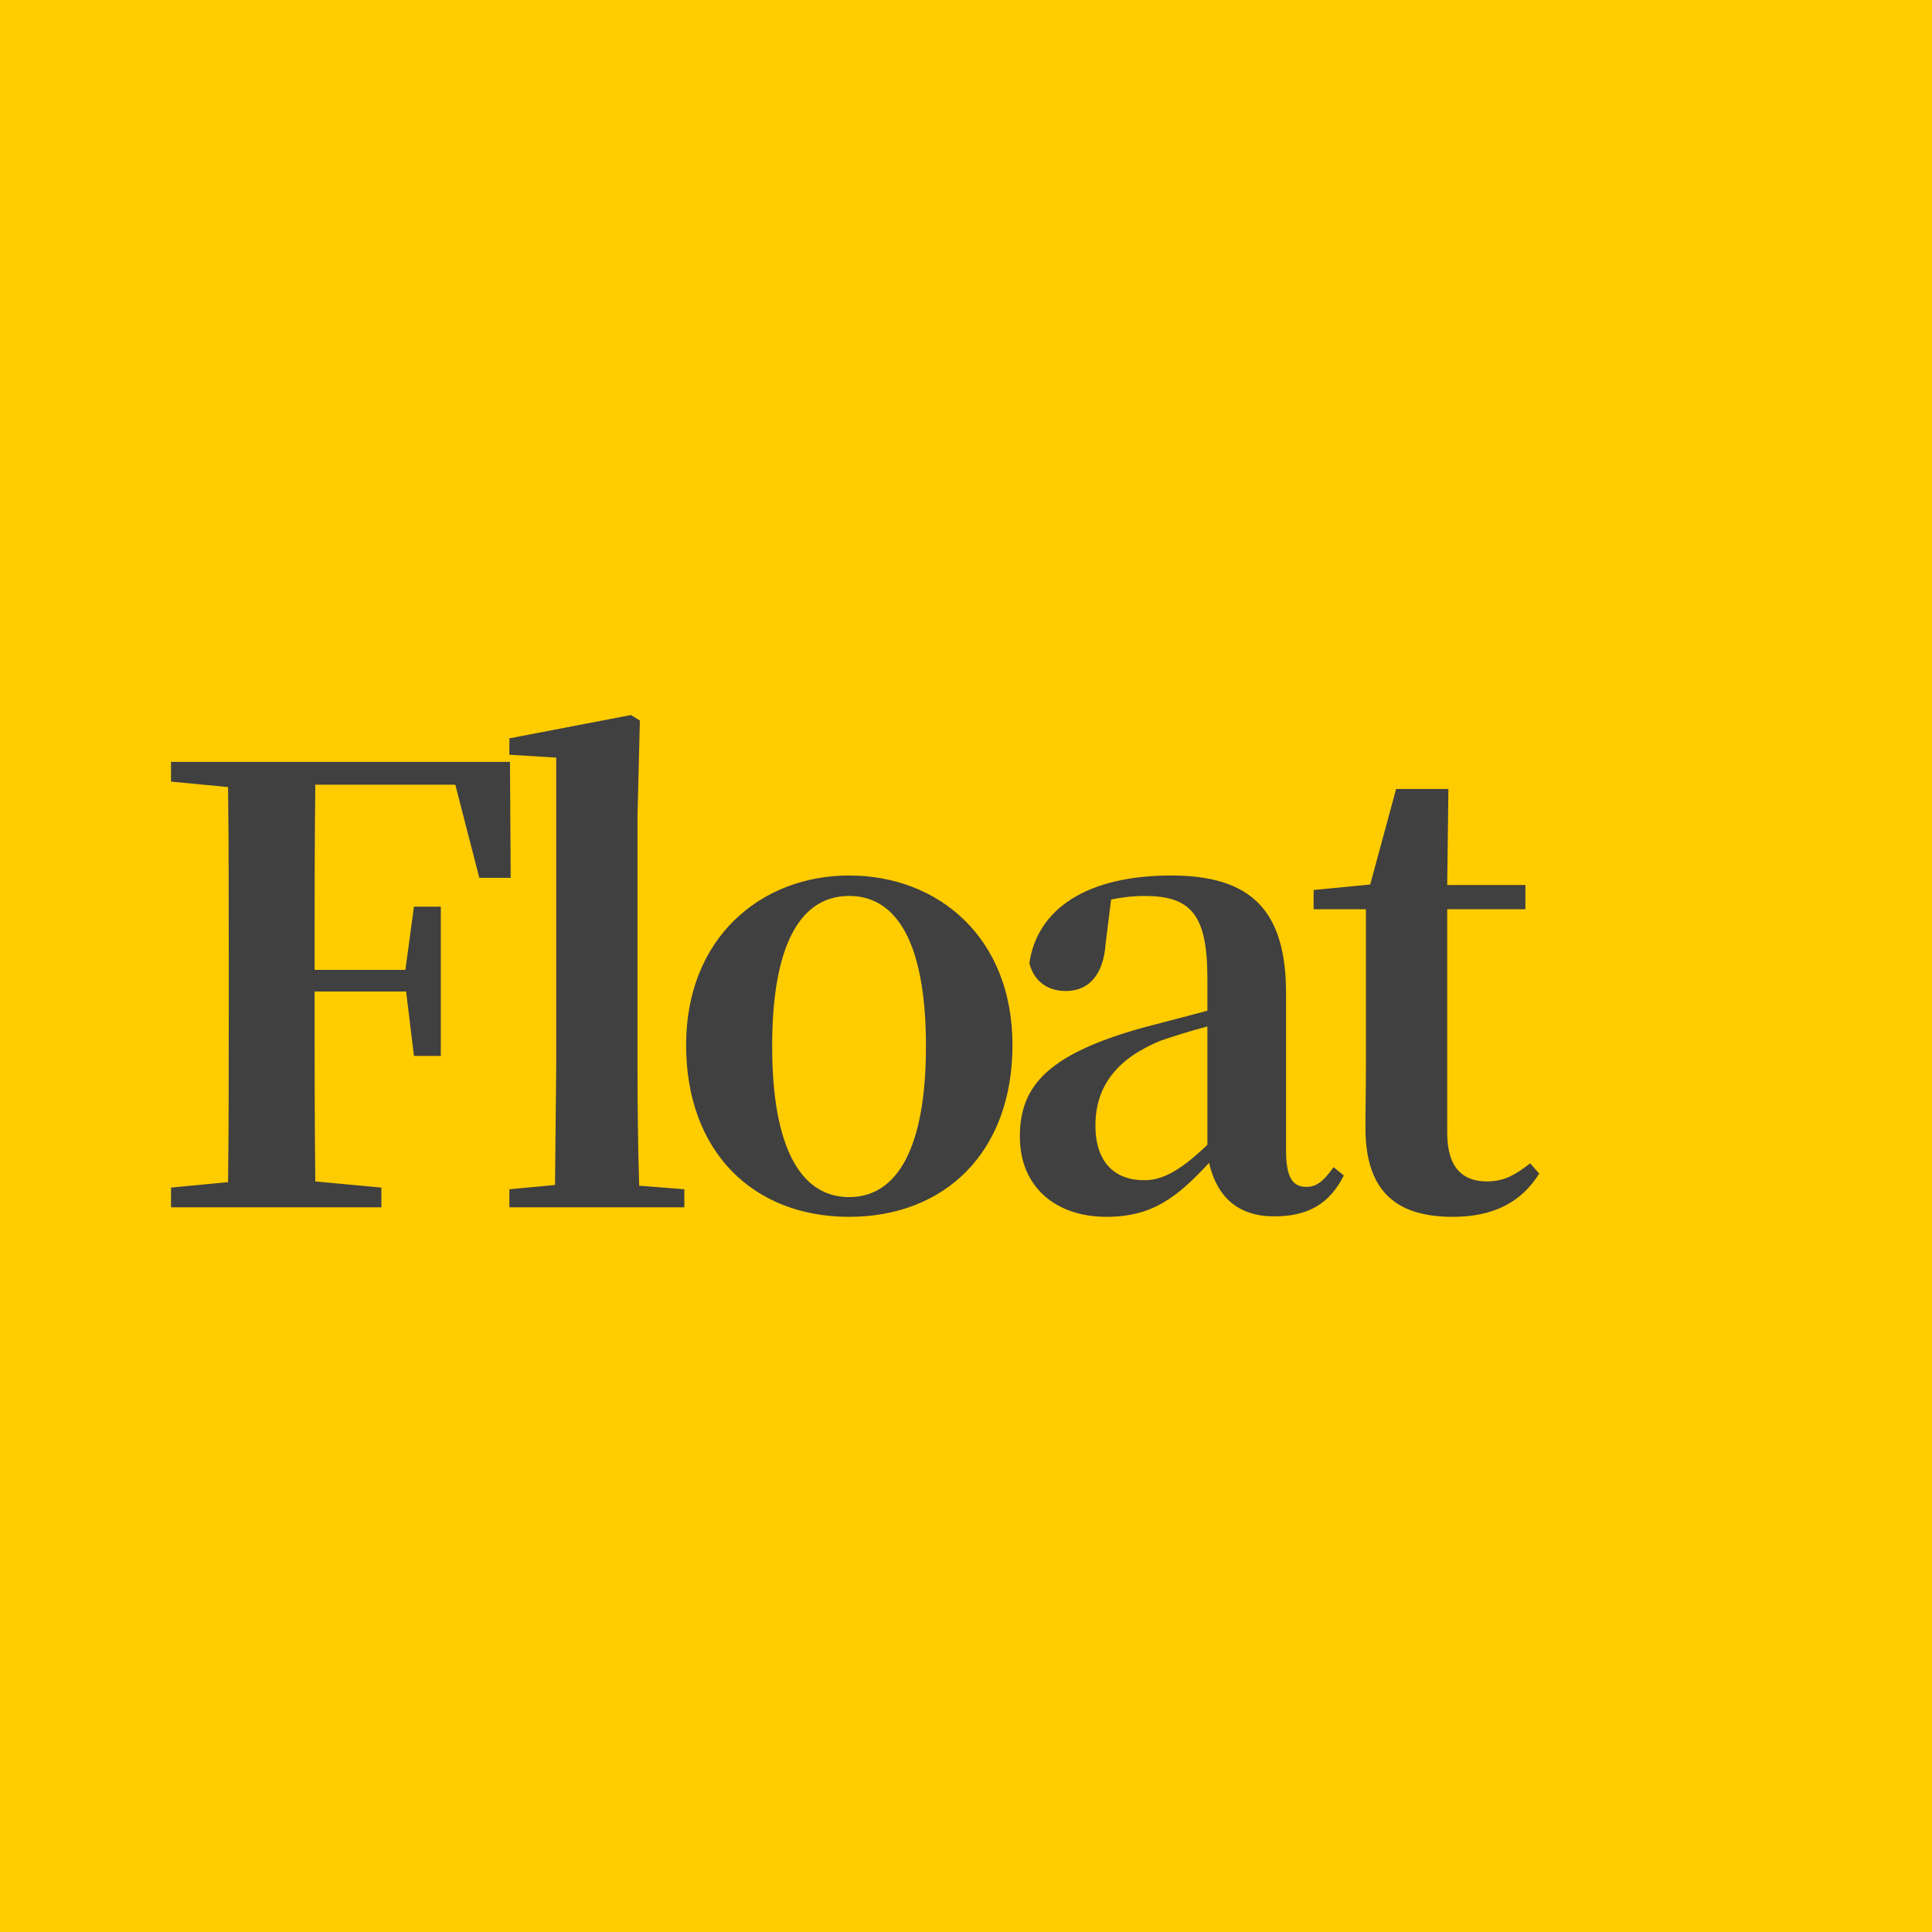
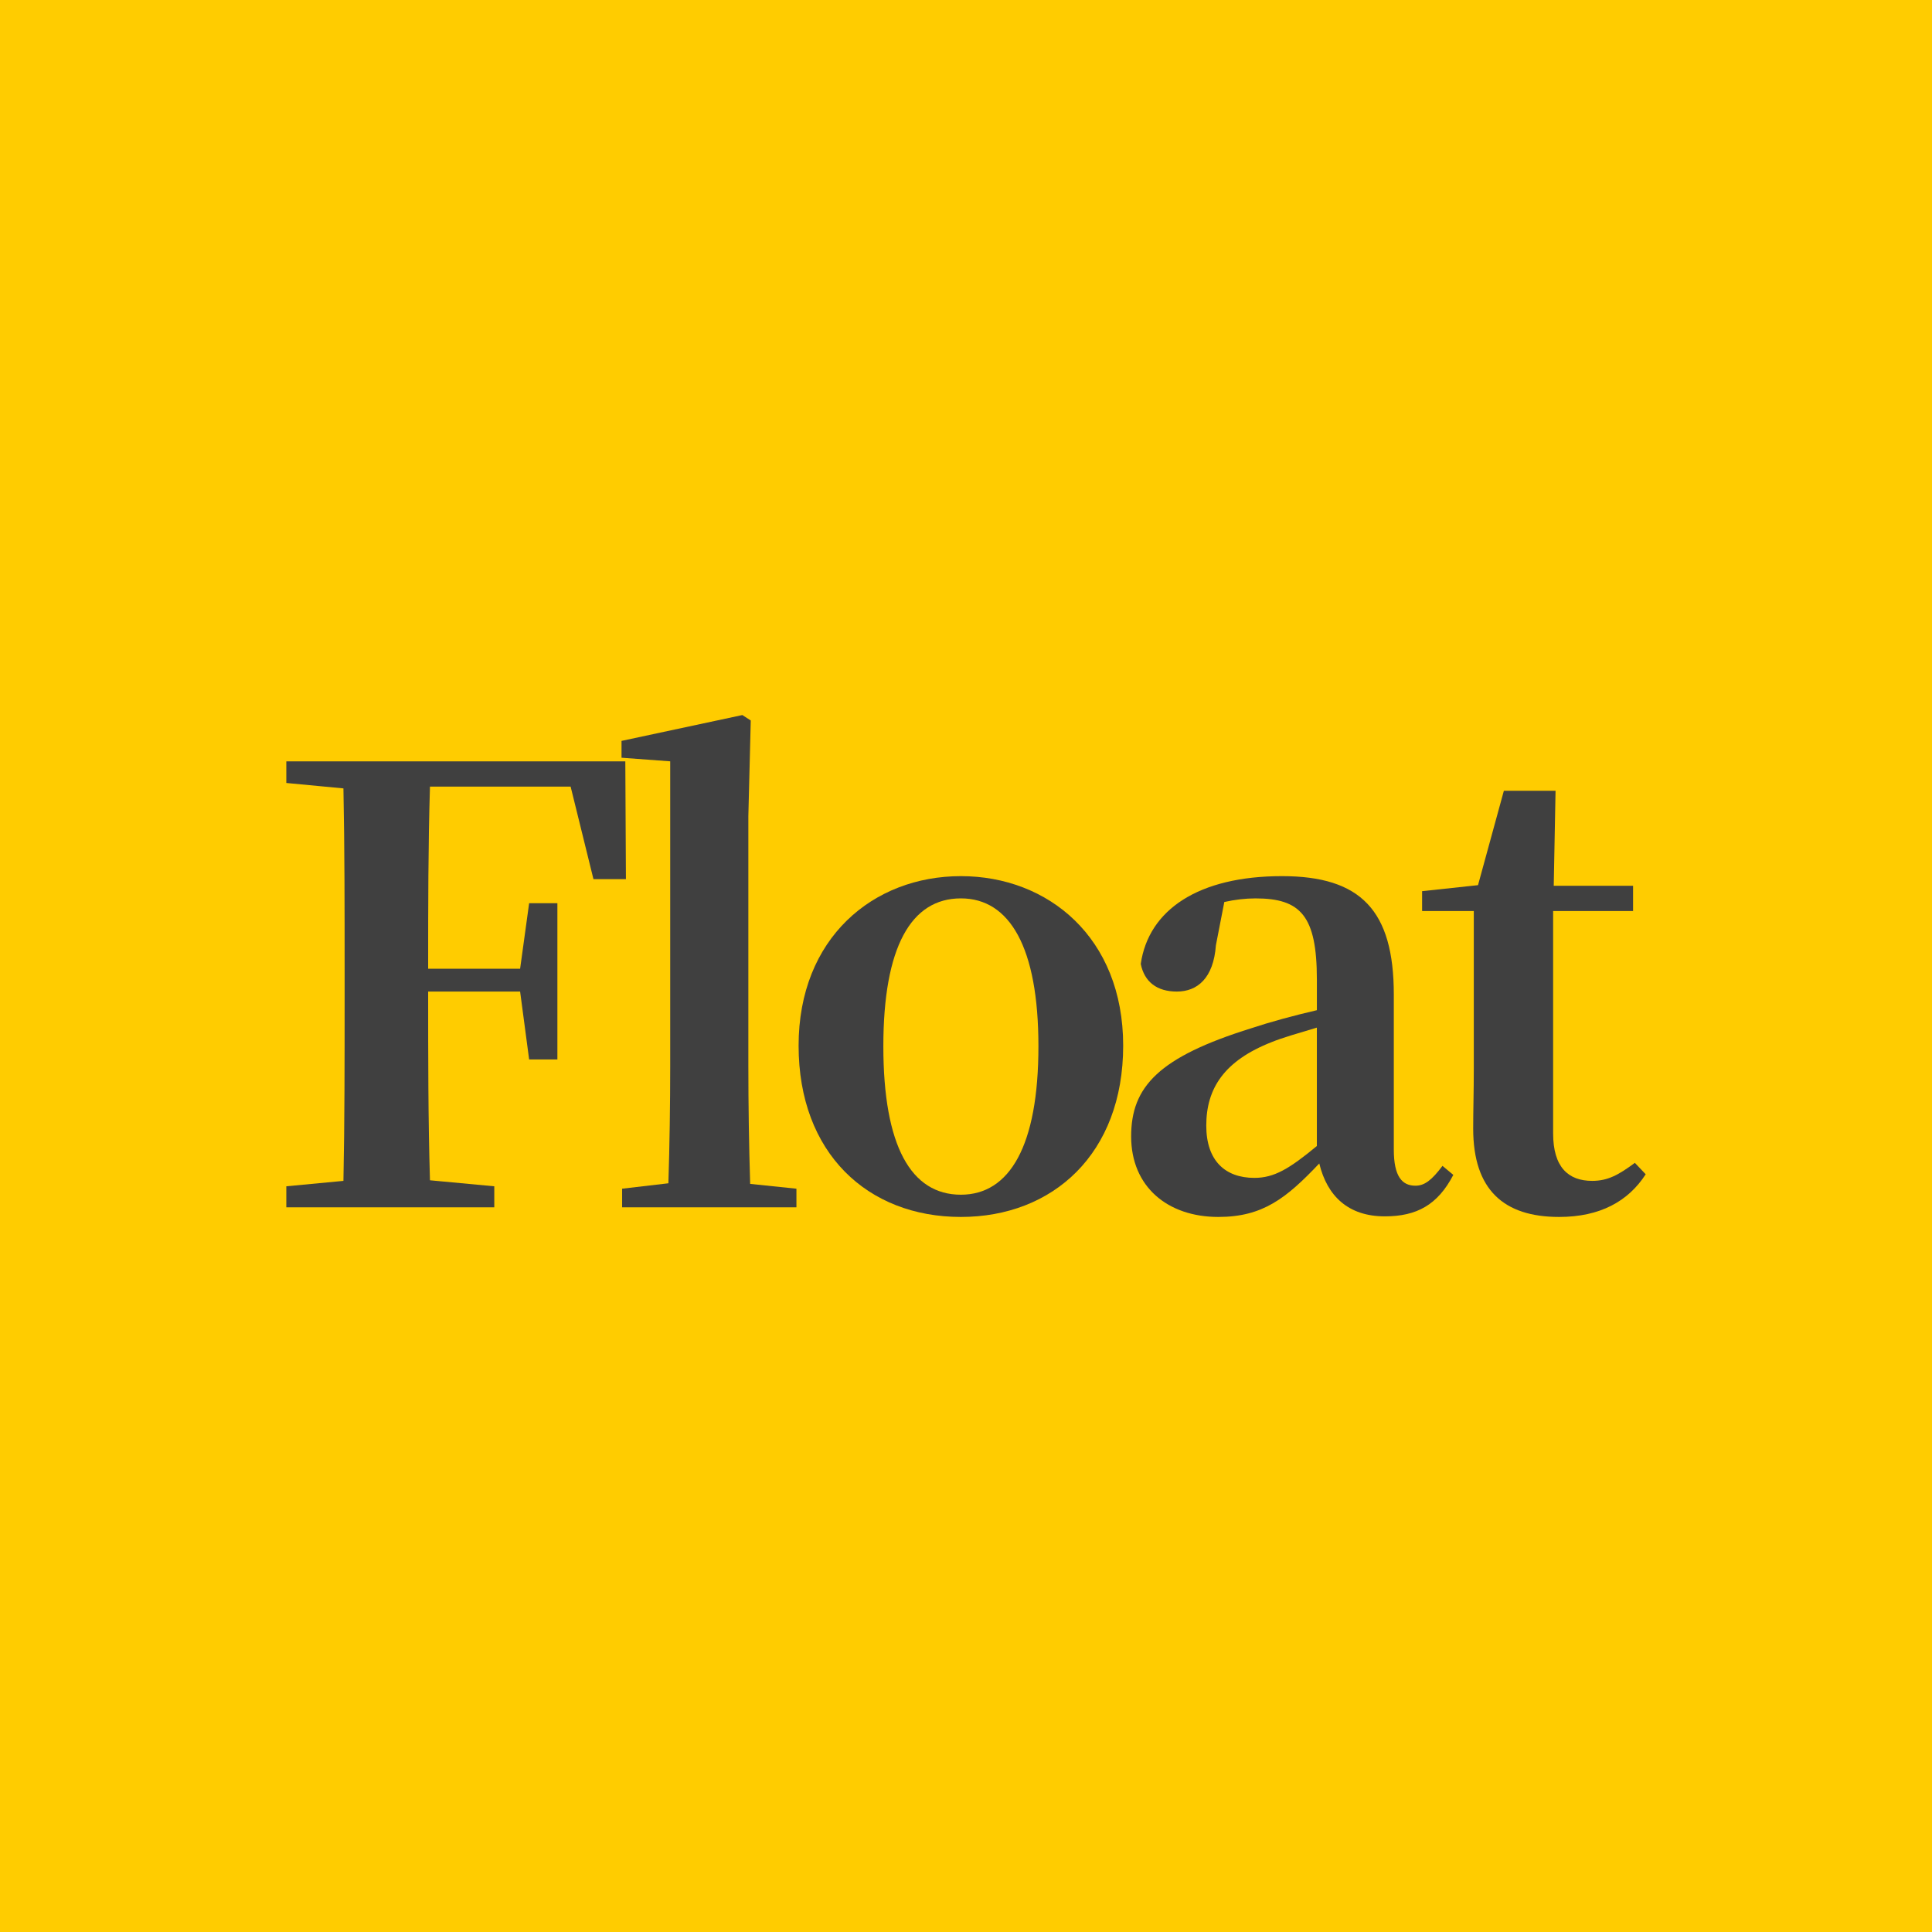
<svg xmlns="http://www.w3.org/2000/svg" width="480" height="480" viewBox="0 0 127 127" version="1.1" id="svg42">
  <defs id="defs36">
    <filter style="color-interpolation-filters:sRGB" id="filter2011">
      <feFlood flood-opacity="0.506" flood-color="rgb(0,0,0)" result="flood" id="feFlood2001" />
      <feComposite in="flood" in2="SourceGraphic" operator="in" result="composite1" id="feComposite2003" />
      <feGaussianBlur in="composite1" stdDeviation="0.2" result="blur" id="feGaussianBlur2005" />
      <feOffset dx="1.52656e-15" dy="0.1" result="offset" id="feOffset2007" />
      <feComposite in="offset" in2="SourceGraphic" operator="out" result="composite2" id="feComposite2009" />
    </filter>
    <filter style="color-interpolation-filters:sRGB" id="filter2091">
      <feFlood flood-opacity="0.506" flood-color="rgb(0,0,0)" result="flood" id="feFlood2081" />
      <feComposite in="flood" in2="SourceGraphic" operator="in" result="composite1" id="feComposite2083" />
      <feGaussianBlur in="composite1" stdDeviation="0.2" result="blur" id="feGaussianBlur2085" />
      <feOffset dx="1.52656e-15" dy="0.1" result="offset" id="feOffset2087" />
      <feComposite in="offset" in2="SourceGraphic" operator="out" result="composite2" id="feComposite2089" />
    </filter>
  </defs>
  <g id="layer1" transform="translate(0,-170)">
    <rect style="fill:#ffcc00;stroke:none;stroke-width:1.164;stroke-miterlimit:4;stroke-dasharray:none" id="rect893" width="127.026" height="127.026" x="-0.013" y="169.987" />
-     <text xml:space="preserve" style="font-style:normal;font-variant:normal;font-weight:normal;font-stretch:normal;font-size:10.583px;line-height:1.25;font-family:'Noto Sans CJK TC';-inkscape-font-specification:'Noto Sans CJK TC';letter-spacing:0px;word-spacing:0px;fill:#404040;fill-opacity:1;stroke:none;stroke-width:0.265" x="62.645" y="249.364" id="text897">
-       <tspan id="tspan895" x="61.322" y="249.364" style="font-style:normal;font-variant:normal;font-weight:bold;font-stretch:normal;font-size:39.511px;font-family:'Noto Serif CJK TC';-inkscape-font-specification:'Noto Serif CJK TC Bold';text-align:center;letter-spacing:-2.646px;text-anchor:middle;fill:#404040;stroke-width:0.265">Float</tspan>
-     </text>
+     <g aria-label="Float" style="font-style:normal;font-variant:normal;font-weight:normal;font-stretch:normal;font-size:10.583px;line-height:1.25;font-family:'Noto Sans CJK TC';-inkscape-font-specification:'Noto Sans CJK TC';letter-spacing:0px;word-spacing:0px;fill:#404040;fill-opacity:1;stroke:none;stroke-width:0.265" id="text897" transform="translate(3.5e-6)">
+       <path d="m 37.51,221.706 1.501,6.085 h 2.134 l -0.04,-7.744 H 18.821 v 1.422 l 3.754,0.356 c 0.079,3.991 0.079,7.981 0.079,11.932 v 1.936 c 0,4.03 0,8.021 -0.079,11.932 l -3.754,0.356 v 1.383 h 13.671 v -1.383 l -4.228,-0.395 c -0.119,-3.951 -0.119,-8.021 -0.119,-12.406 h 6.045 l 0.593,4.465 h 1.857 v -10.273 h -1.857 l -0.593,4.307 h -6.045 c 0,-4.149 0,-8.1 0.119,-11.972 z" style="font-style:normal;font-variant:normal;font-weight:bold;font-stretch:normal;font-size:39.511px;font-family:'Noto Serif CJK TC';-inkscape-font-specification:'Noto Serif CJK TC Bold';text-align:center;letter-spacing:-2.646px;text-anchor:middle;fill:#404040;stroke-width:0.265" id="path841" />
+       <path d="m 49.312,247.823 c -0.079,-2.529 -0.119,-5.255 -0.119,-7.744 v -16.437 l 0.158,-6.282 -0.553,-0.356 -7.942,1.699 v 1.106 l 3.2,0.237 v 20.032 c 0,2.489 -0.04,5.215 -0.119,7.705 l -3.042,0.356 v 1.225 h 11.458 v -1.225 z" style="font-style:normal;font-variant:normal;font-weight:bold;font-stretch:normal;font-size:39.511px;font-family:'Noto Serif CJK TC';-inkscape-font-specification:'Noto Serif CJK TC Bold';text-align:center;letter-spacing:-2.646px;text-anchor:middle;fill:#404040;stroke-width:0.265" id="path843" />
+       <path d="m 63.164,249.996 c 6.045,0 10.668,-4.149 10.668,-11.261 0,-7.112 -4.939,-11.142 -10.668,-11.142 -5.769,0 -10.668,4.07 -10.668,11.142 0,7.072 4.544,11.261 10.668,11.261 z m 0,-1.462 c -3.279,0 -5.097,-3.2 -5.097,-9.759 0,-6.519 1.818,-9.72 5.097,-9.72 3.2,0 5.097,3.2 5.097,9.72 0,6.559 -1.897,9.759 -5.097,9.759 z" style="font-style:normal;font-variant:normal;font-weight:bold;font-stretch:normal;font-size:39.511px;font-family:'Noto Serif CJK TC';-inkscape-font-specification:'Noto Serif CJK TC Bold';text-align:center;letter-spacing:-2.646px;text-anchor:middle;fill:#404040;stroke-width:0.265" id="path845" />
+       <path d="m 86.564,245.334 c -1.818,1.501 -2.805,2.094 -4.109,2.094 -1.897,0 -3.161,-1.106 -3.161,-3.437 0,-2.45 1.185,-4.267 4.307,-5.492 0.672,-0.277 1.778,-0.593 2.963,-0.948 z m 8.258,1.304 c -0.711,0.948 -1.185,1.304 -1.778,1.304 -0.869,0 -1.422,-0.593 -1.422,-2.371 v -10.194 c 0,-5.532 -2.173,-7.784 -7.349,-7.784 -5.492,0 -8.771,2.213 -9.285,5.769 0.237,1.185 1.067,1.818 2.371,1.818 1.343,0 2.41,-0.869 2.568,-3.042 l 0.553,-2.845 c 0.711,-0.158 1.383,-0.237 2.055,-0.237 2.963,0 4.03,1.146 4.03,5.334 v 2.015 c -1.541,0.356 -3.121,0.79 -4.307,1.185 -6.085,1.897 -7.902,3.833 -7.902,7.112 0,3.319 2.41,5.294 5.729,5.294 2.924,0 4.465,-1.225 6.638,-3.516 0.514,2.134 1.897,3.477 4.307,3.477 2.094,0 3.477,-0.751 4.504,-2.726 z" style="font-style:normal;font-variant:normal;font-weight:bold;font-stretch:normal;font-size:39.511px;font-family:'Noto Serif CJK TC';-inkscape-font-specification:'Noto Serif CJK TC Bold';text-align:center;letter-spacing:-2.646px;text-anchor:middle;fill:#404040;stroke-width:0.265" id="path847" />
+       <path d="m 107.468,246.44 c -1.067,0.79 -1.778,1.185 -2.805,1.185 -1.58,0 -2.568,-0.909 -2.568,-3.121 v -14.619 h 5.255 v -1.659 h -5.215 l 0.119,-6.243 h -3.398 l -1.699,6.203 -3.675,0.395 v 1.304 h 3.398 v 10.352 c 0,1.58 -0.04,2.687 -0.04,3.951 0,4.03 2.015,5.808 5.65,5.808 2.687,0 4.544,-1.027 5.69,-2.805 z" style="font-style:normal;font-variant:normal;font-weight:bold;font-stretch:normal;font-size:39.511px;font-family:'Noto Serif CJK TC';-inkscape-font-specification:'Noto Serif CJK TC Bold';text-align:center;letter-spacing:-2.646px;text-anchor:middle;fill:#404040;stroke-width:0.265" id="path849" />
+     </g>
    <text id="text839" y="136.287" x="170.503" style="font-style:normal;font-variant:normal;font-weight:normal;font-stretch:normal;font-size:10.583px;line-height:1.25;font-family:'Noto Sans CJK TC';-inkscape-font-specification:'Noto Sans CJK TC';letter-spacing:0px;word-spacing:0px;fill:#404040;fill-opacity:1;stroke:none;stroke-width:0.265" xml:space="preserve">
      <tspan style="font-style:normal;font-variant:normal;font-weight:bold;font-stretch:normal;font-size:39.511px;font-family:'Noto Serif CJK TC';-inkscape-font-specification:'Noto Serif CJK TC Bold';text-align:center;letter-spacing:-2.646px;text-anchor:middle;fill:#404040;stroke-width:0.265" y="136.287" x="169.181" id="tspan837">Float</tspan>
    </text>
  </g>
</svg>
